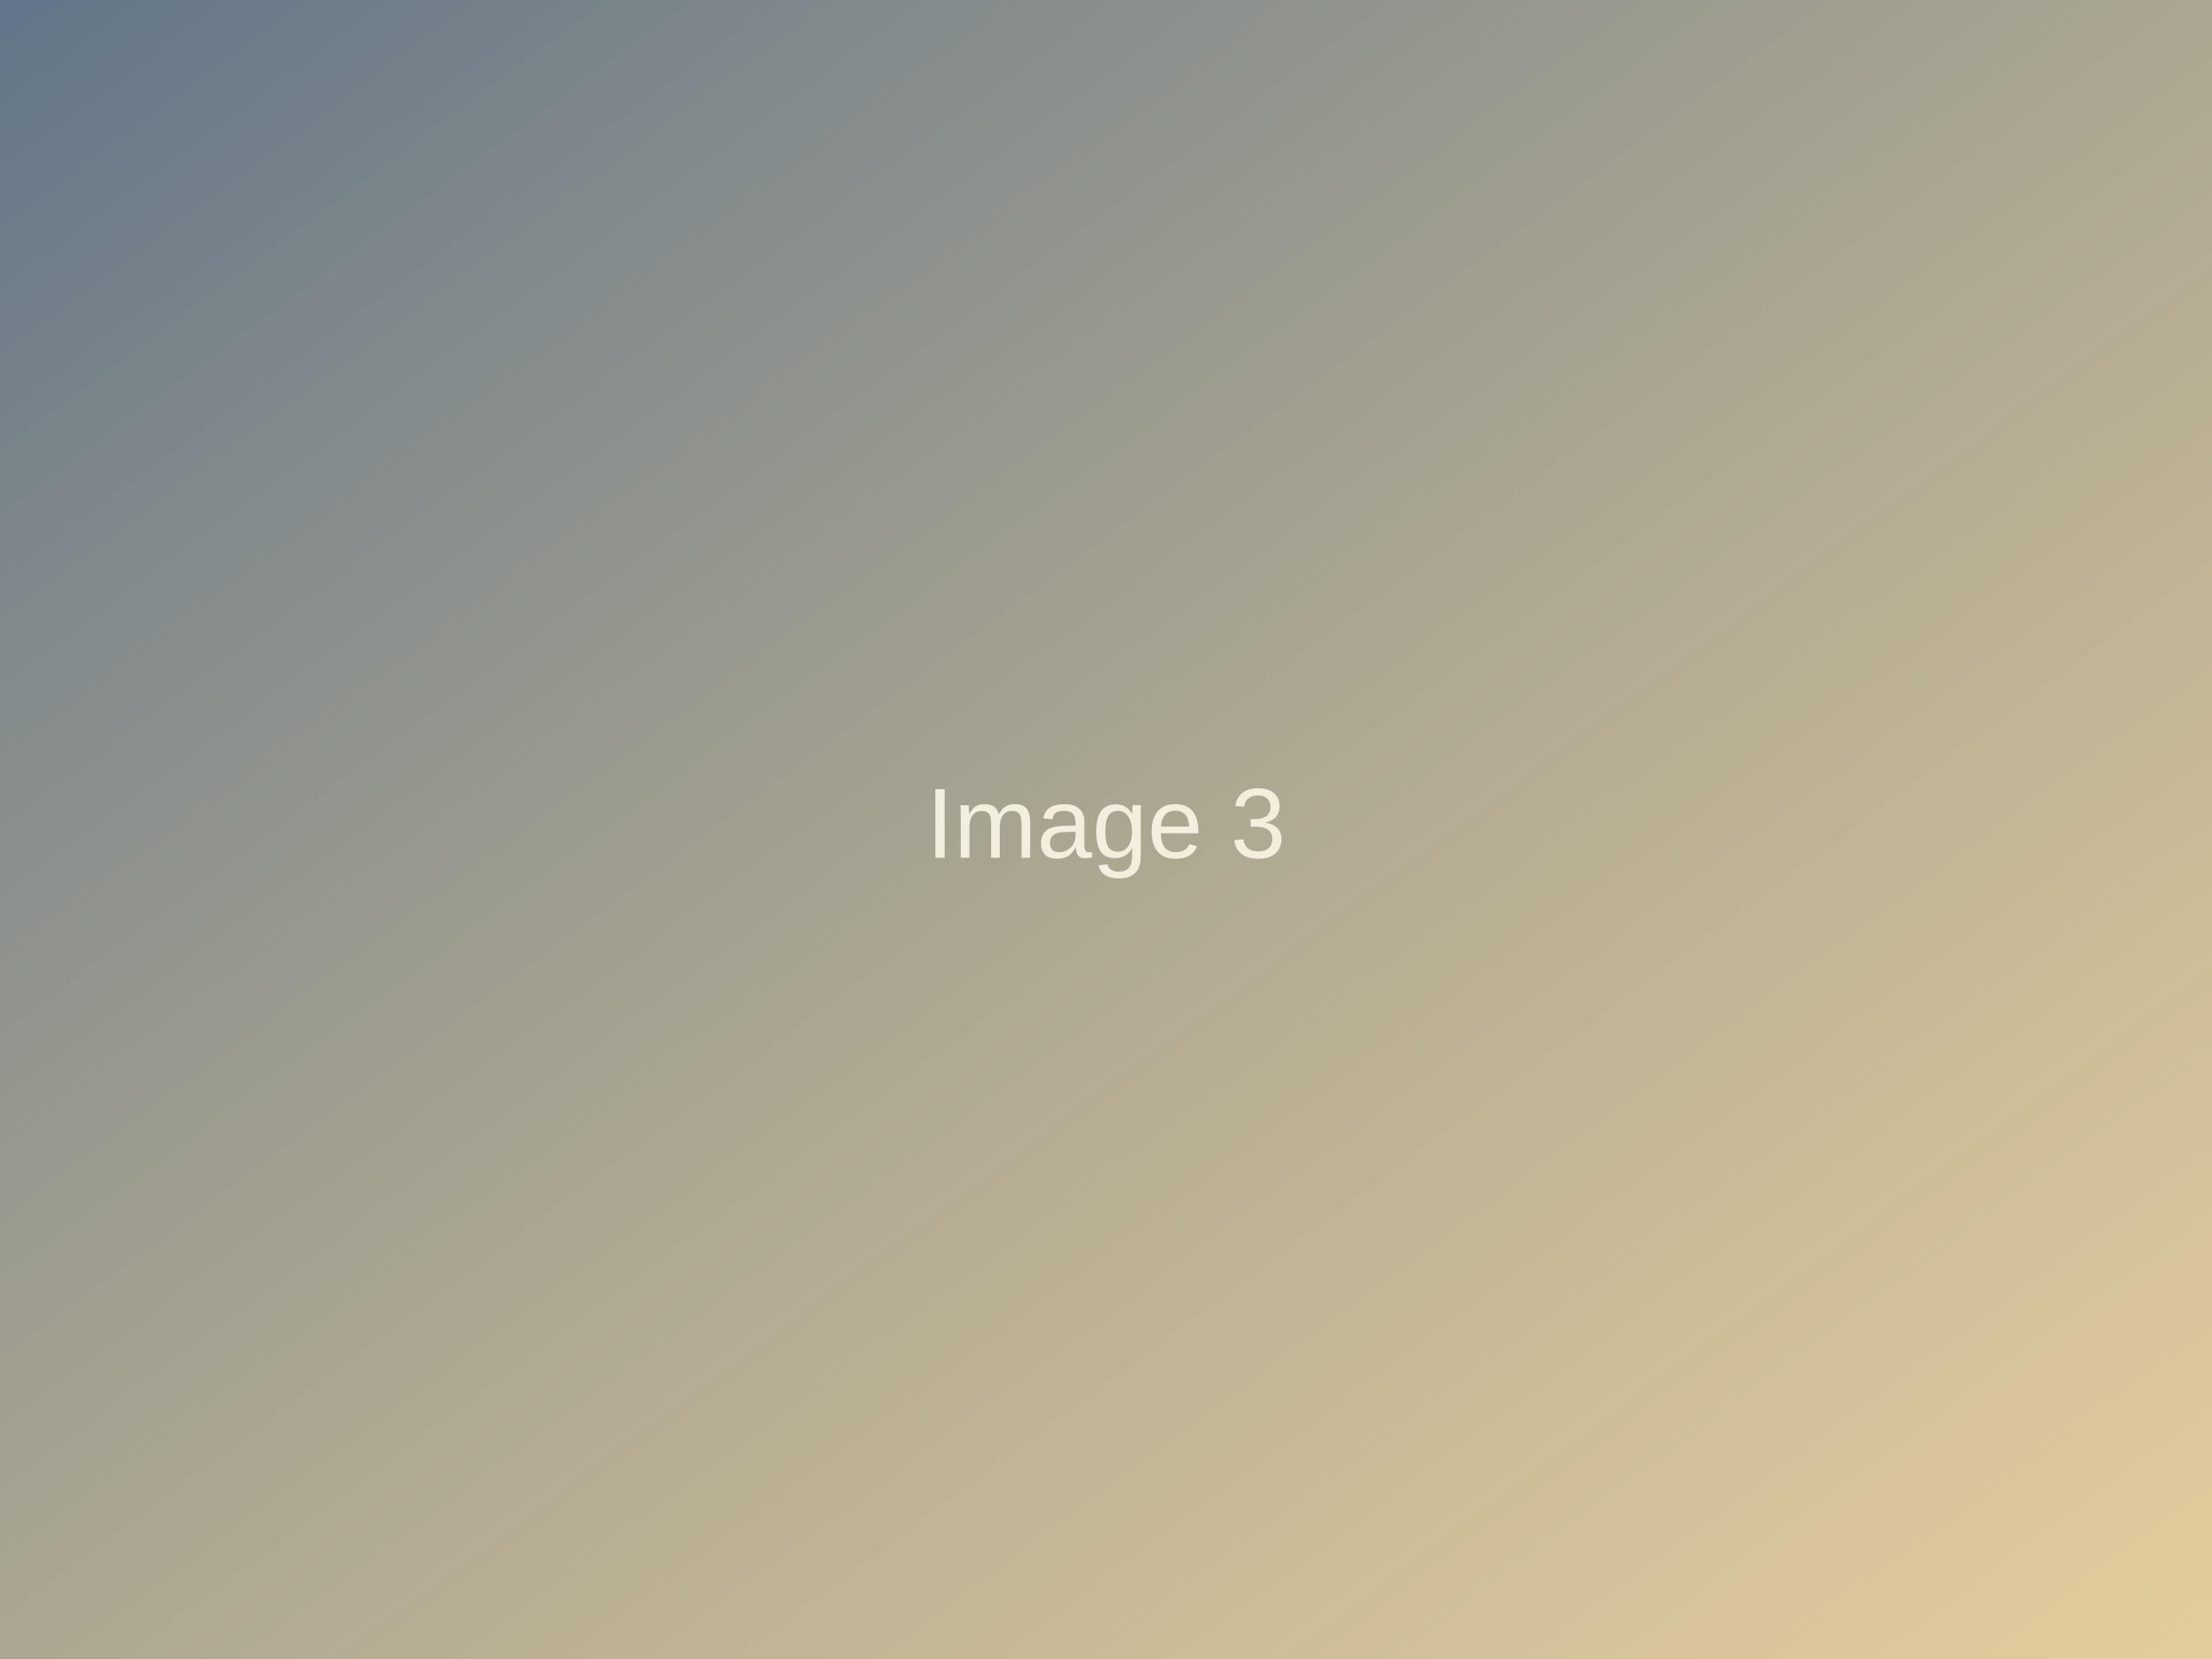
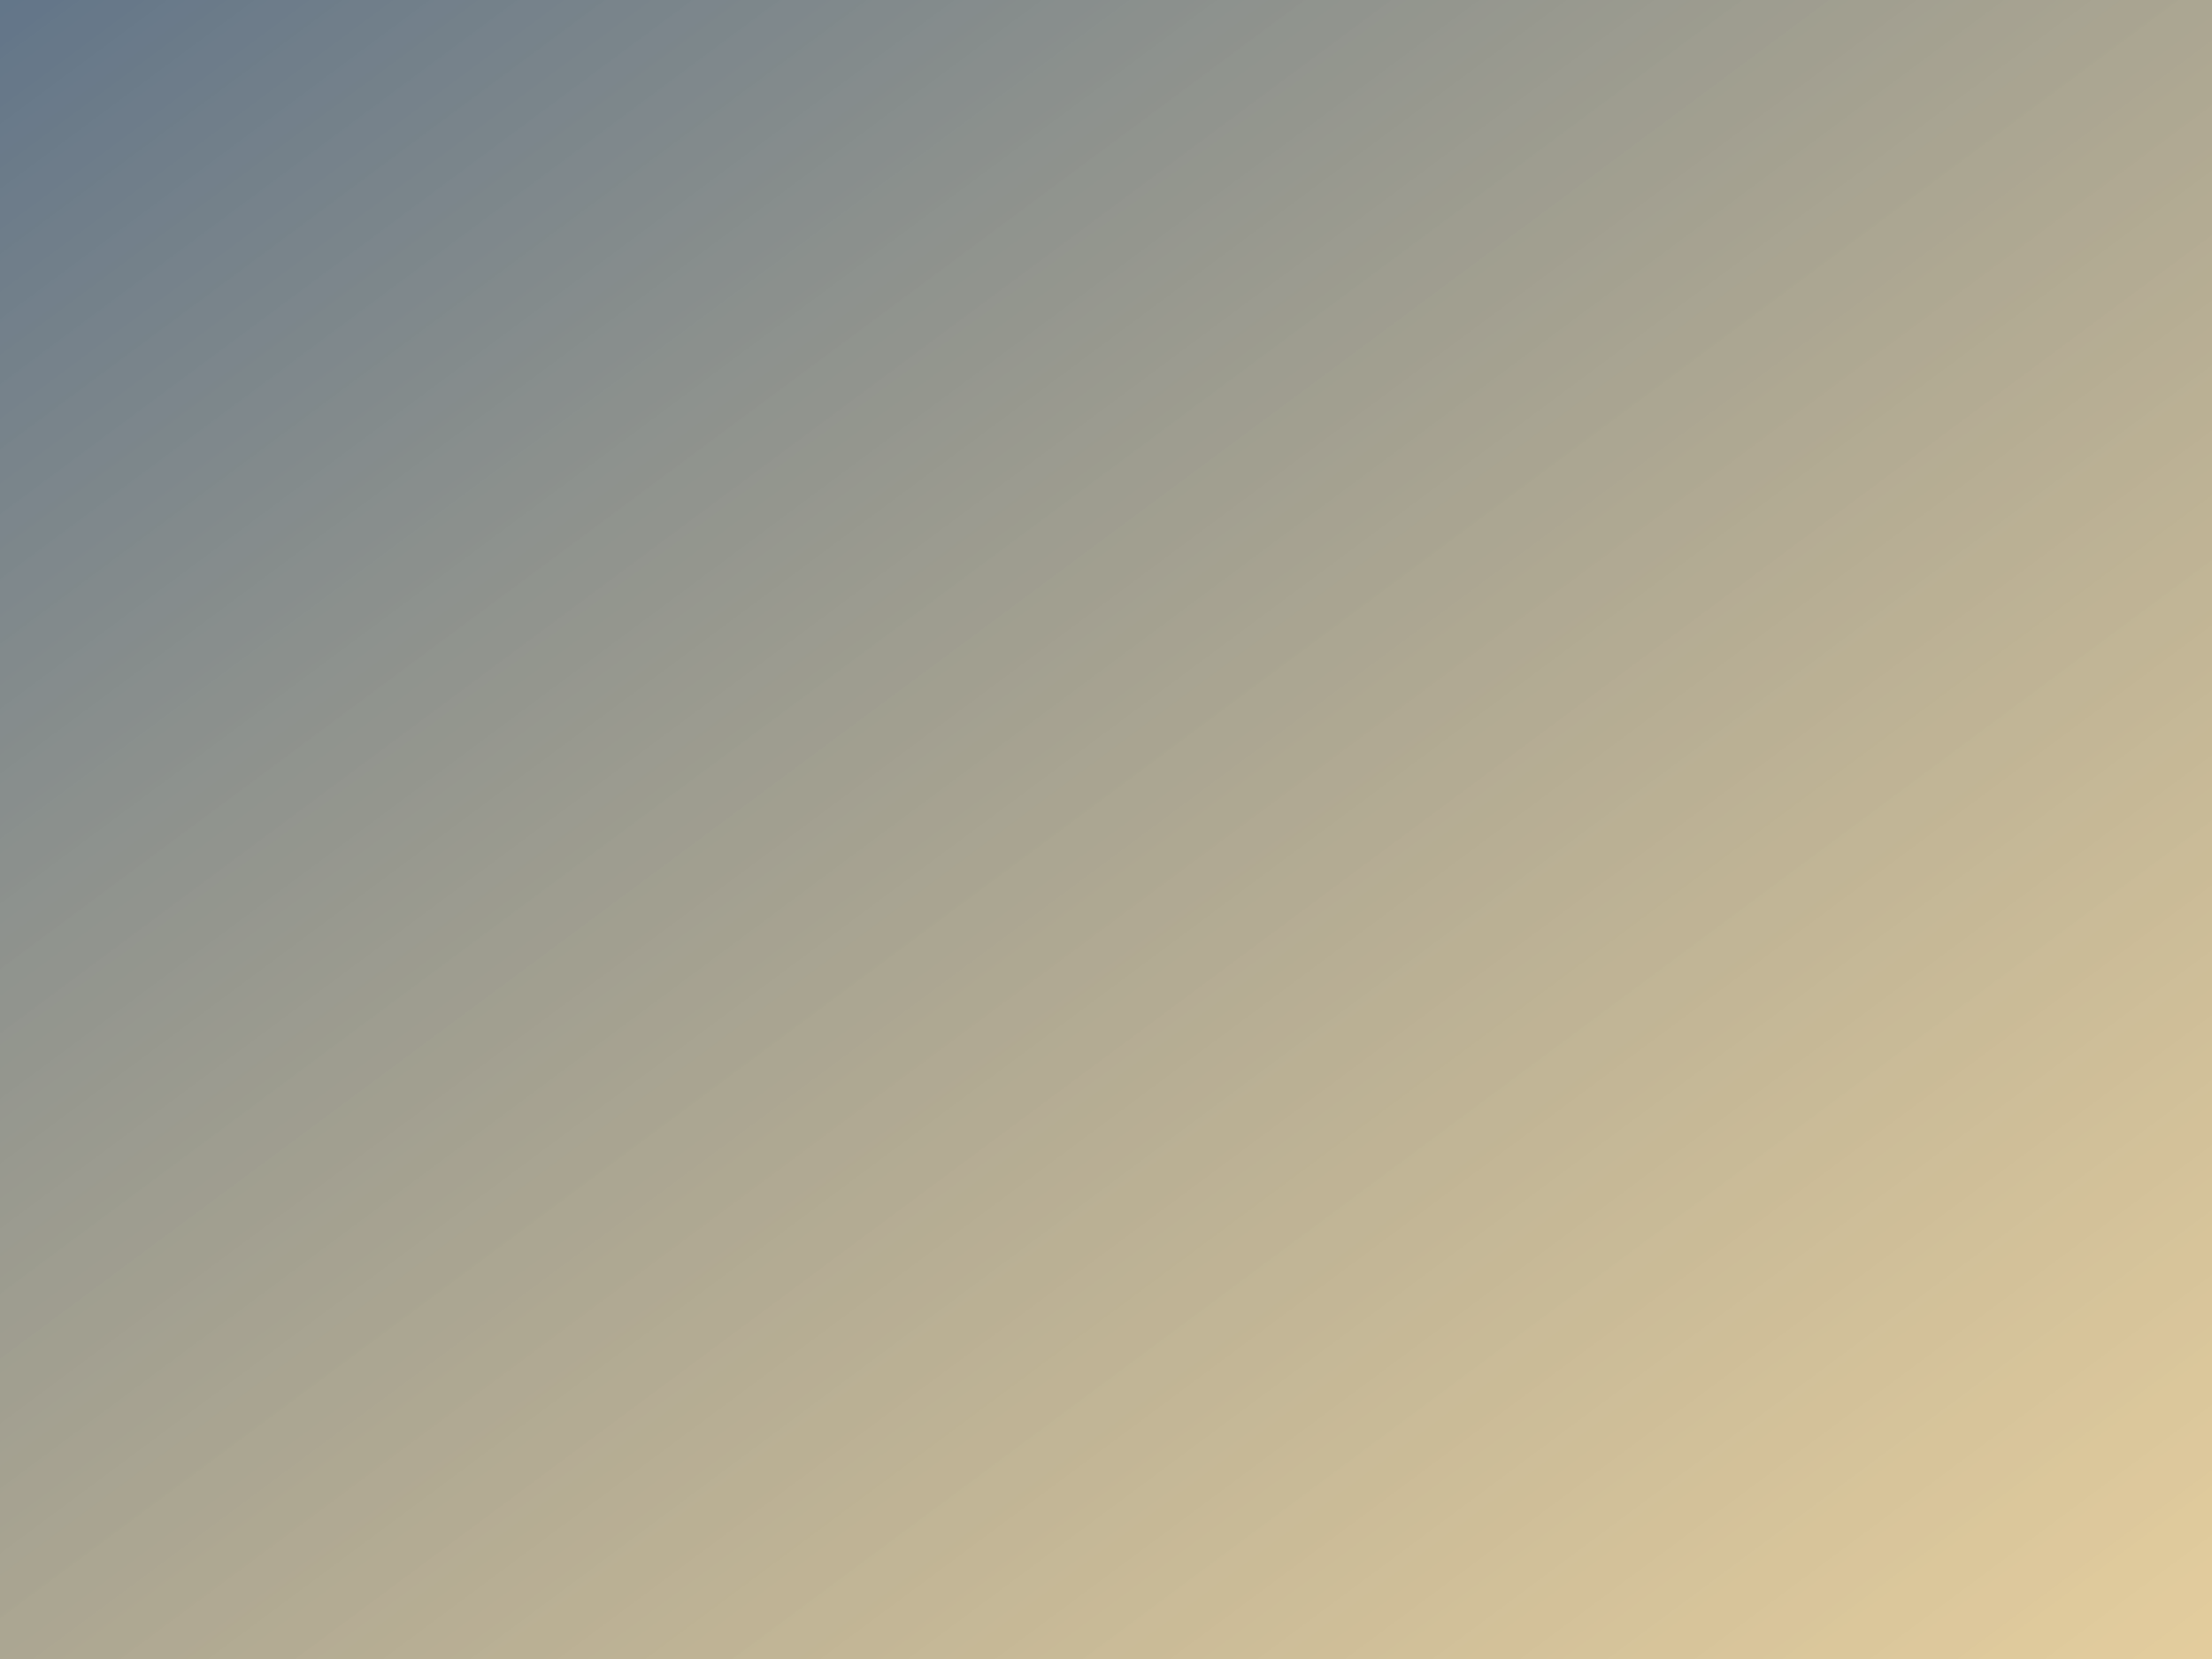
<svg xmlns="http://www.w3.org/2000/svg" viewBox="0 0 800 600" width="800" height="600">
  <defs>
    <linearGradient id="grad3" x1="0%" y1="0%" x2="100%" y2="100%">
      <stop offset="0%" style="stop-color:#1F3A56;stop-opacity:0.7" />
      <stop offset="100%" style="stop-color:#C89B3C;stop-opacity:0.5" />
    </linearGradient>
  </defs>
  <rect width="800" height="600" fill="url(#grad3)" />
-   <text x="400" y="300" font-family="Arial, sans-serif" font-size="36" fill="#F4EEDF" text-anchor="middle" dominant-baseline="middle">Image 3</text>
</svg>
